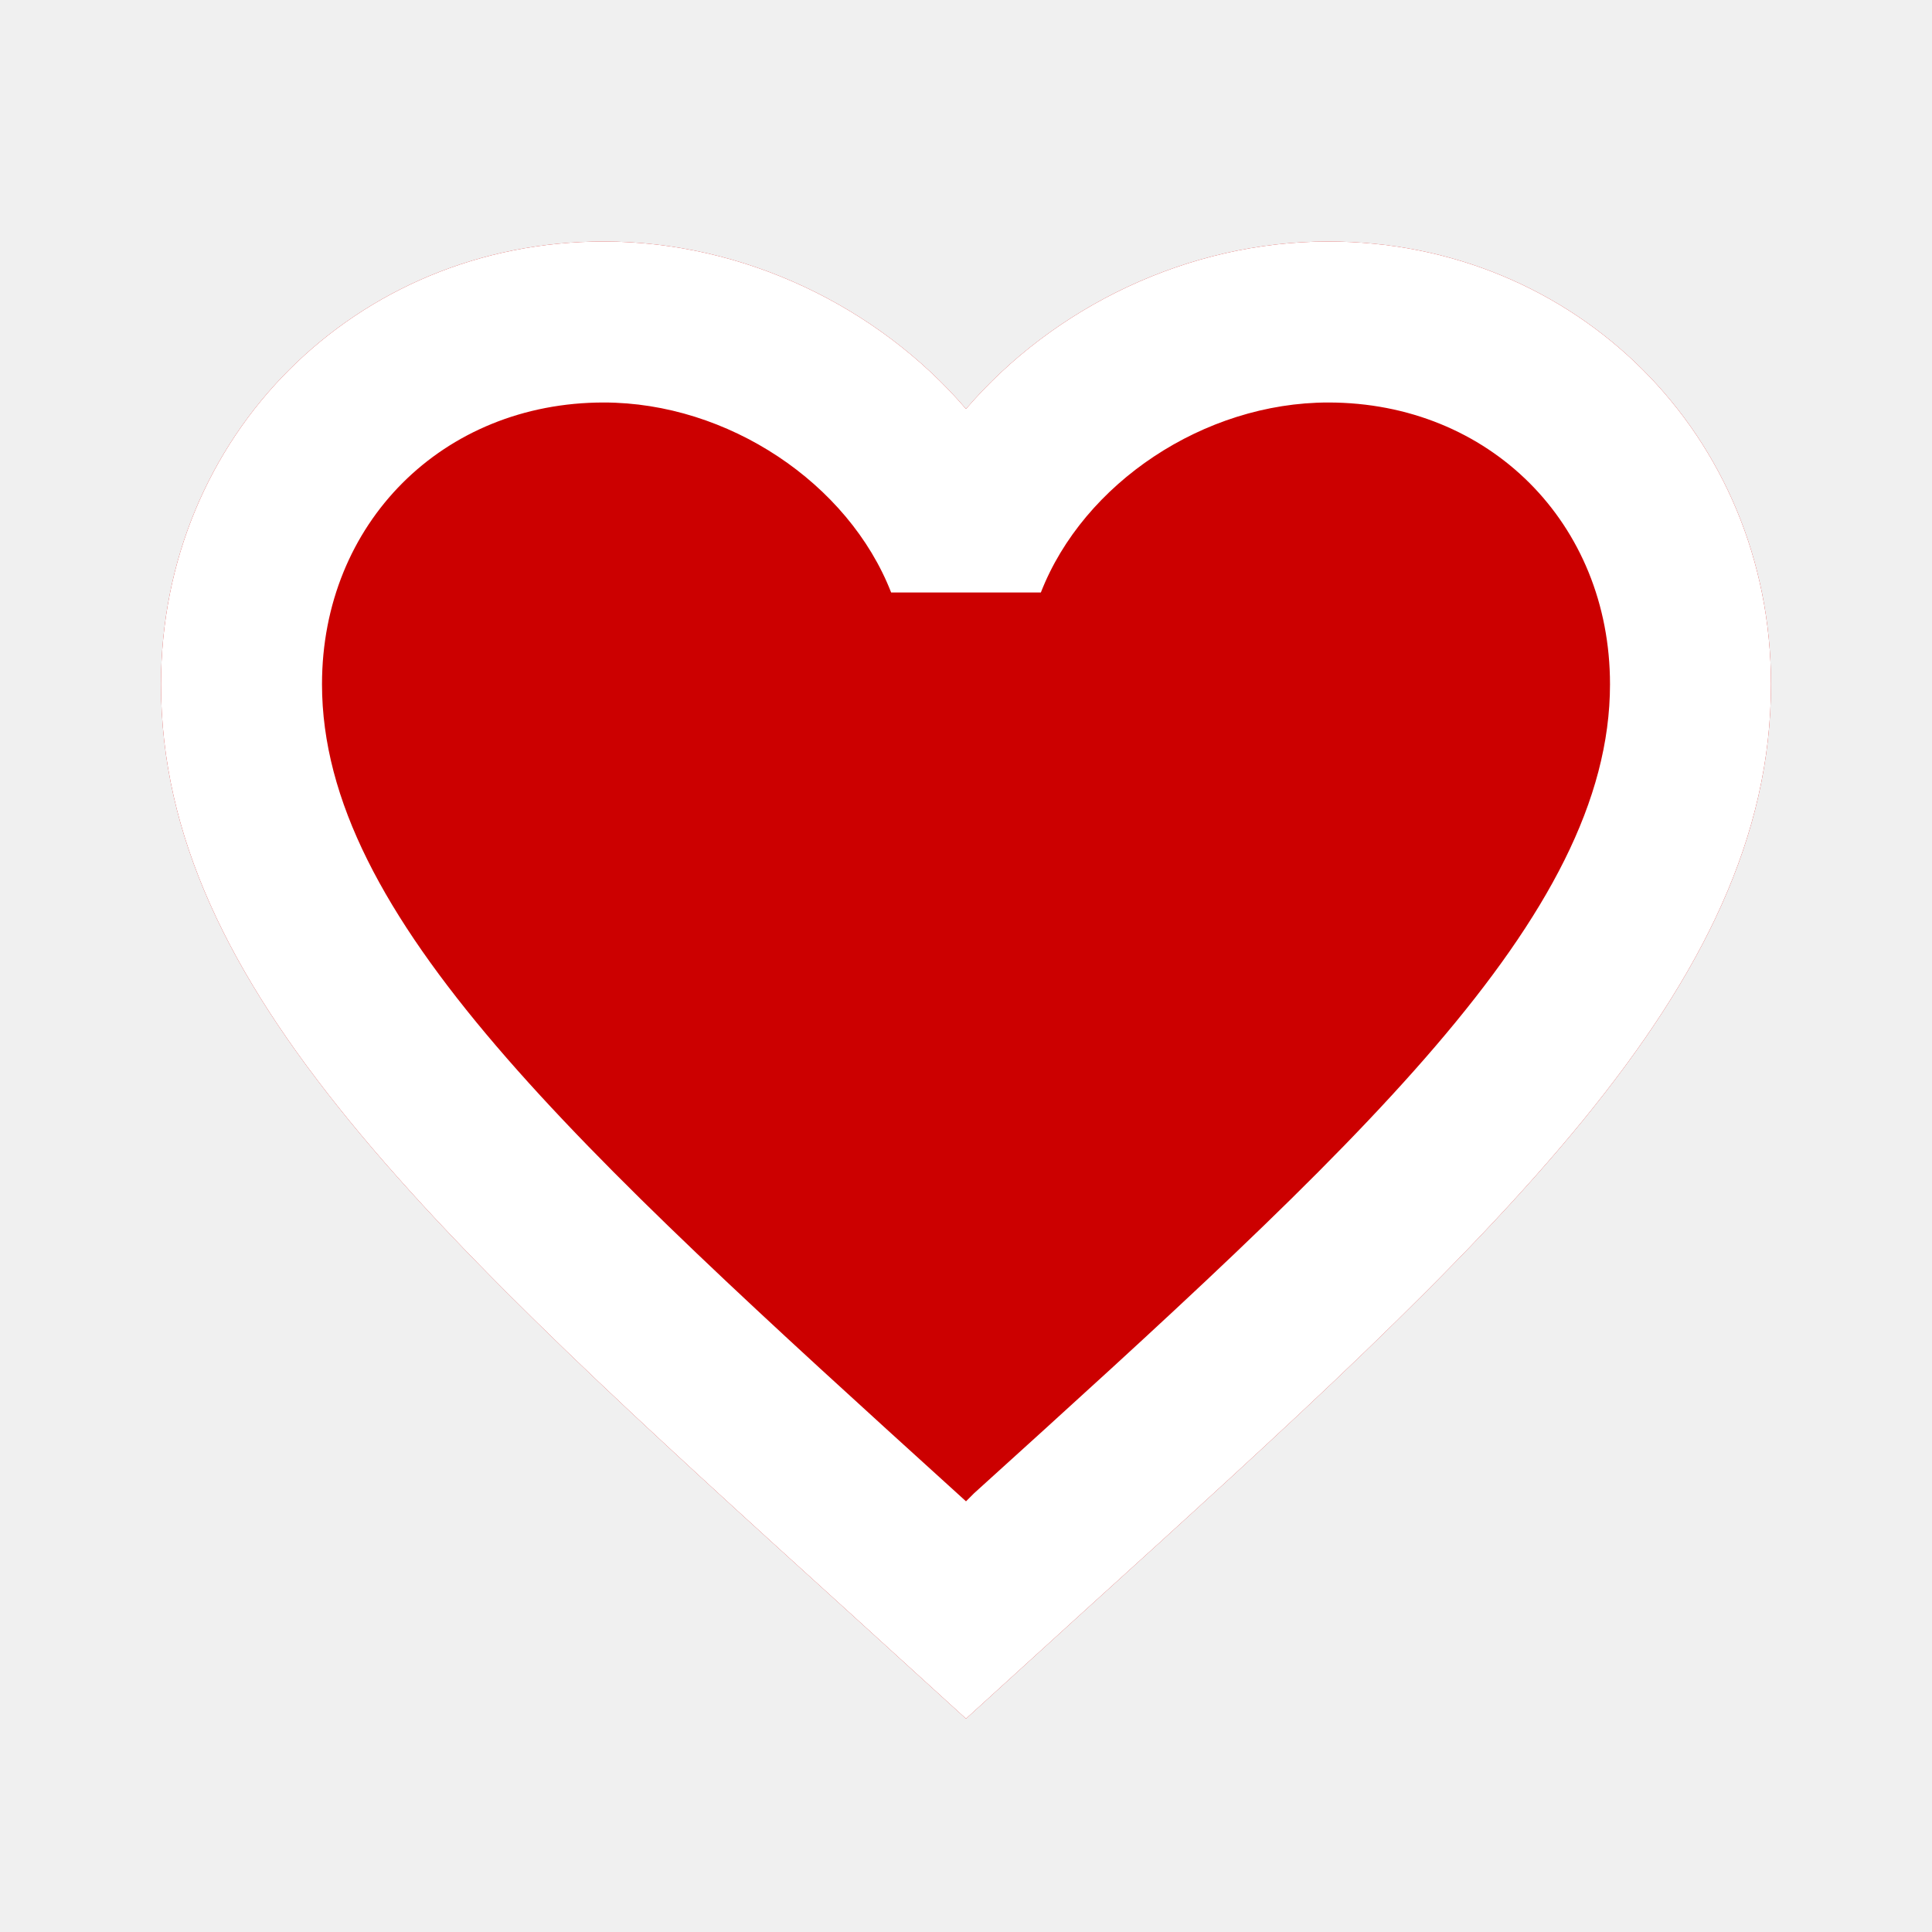
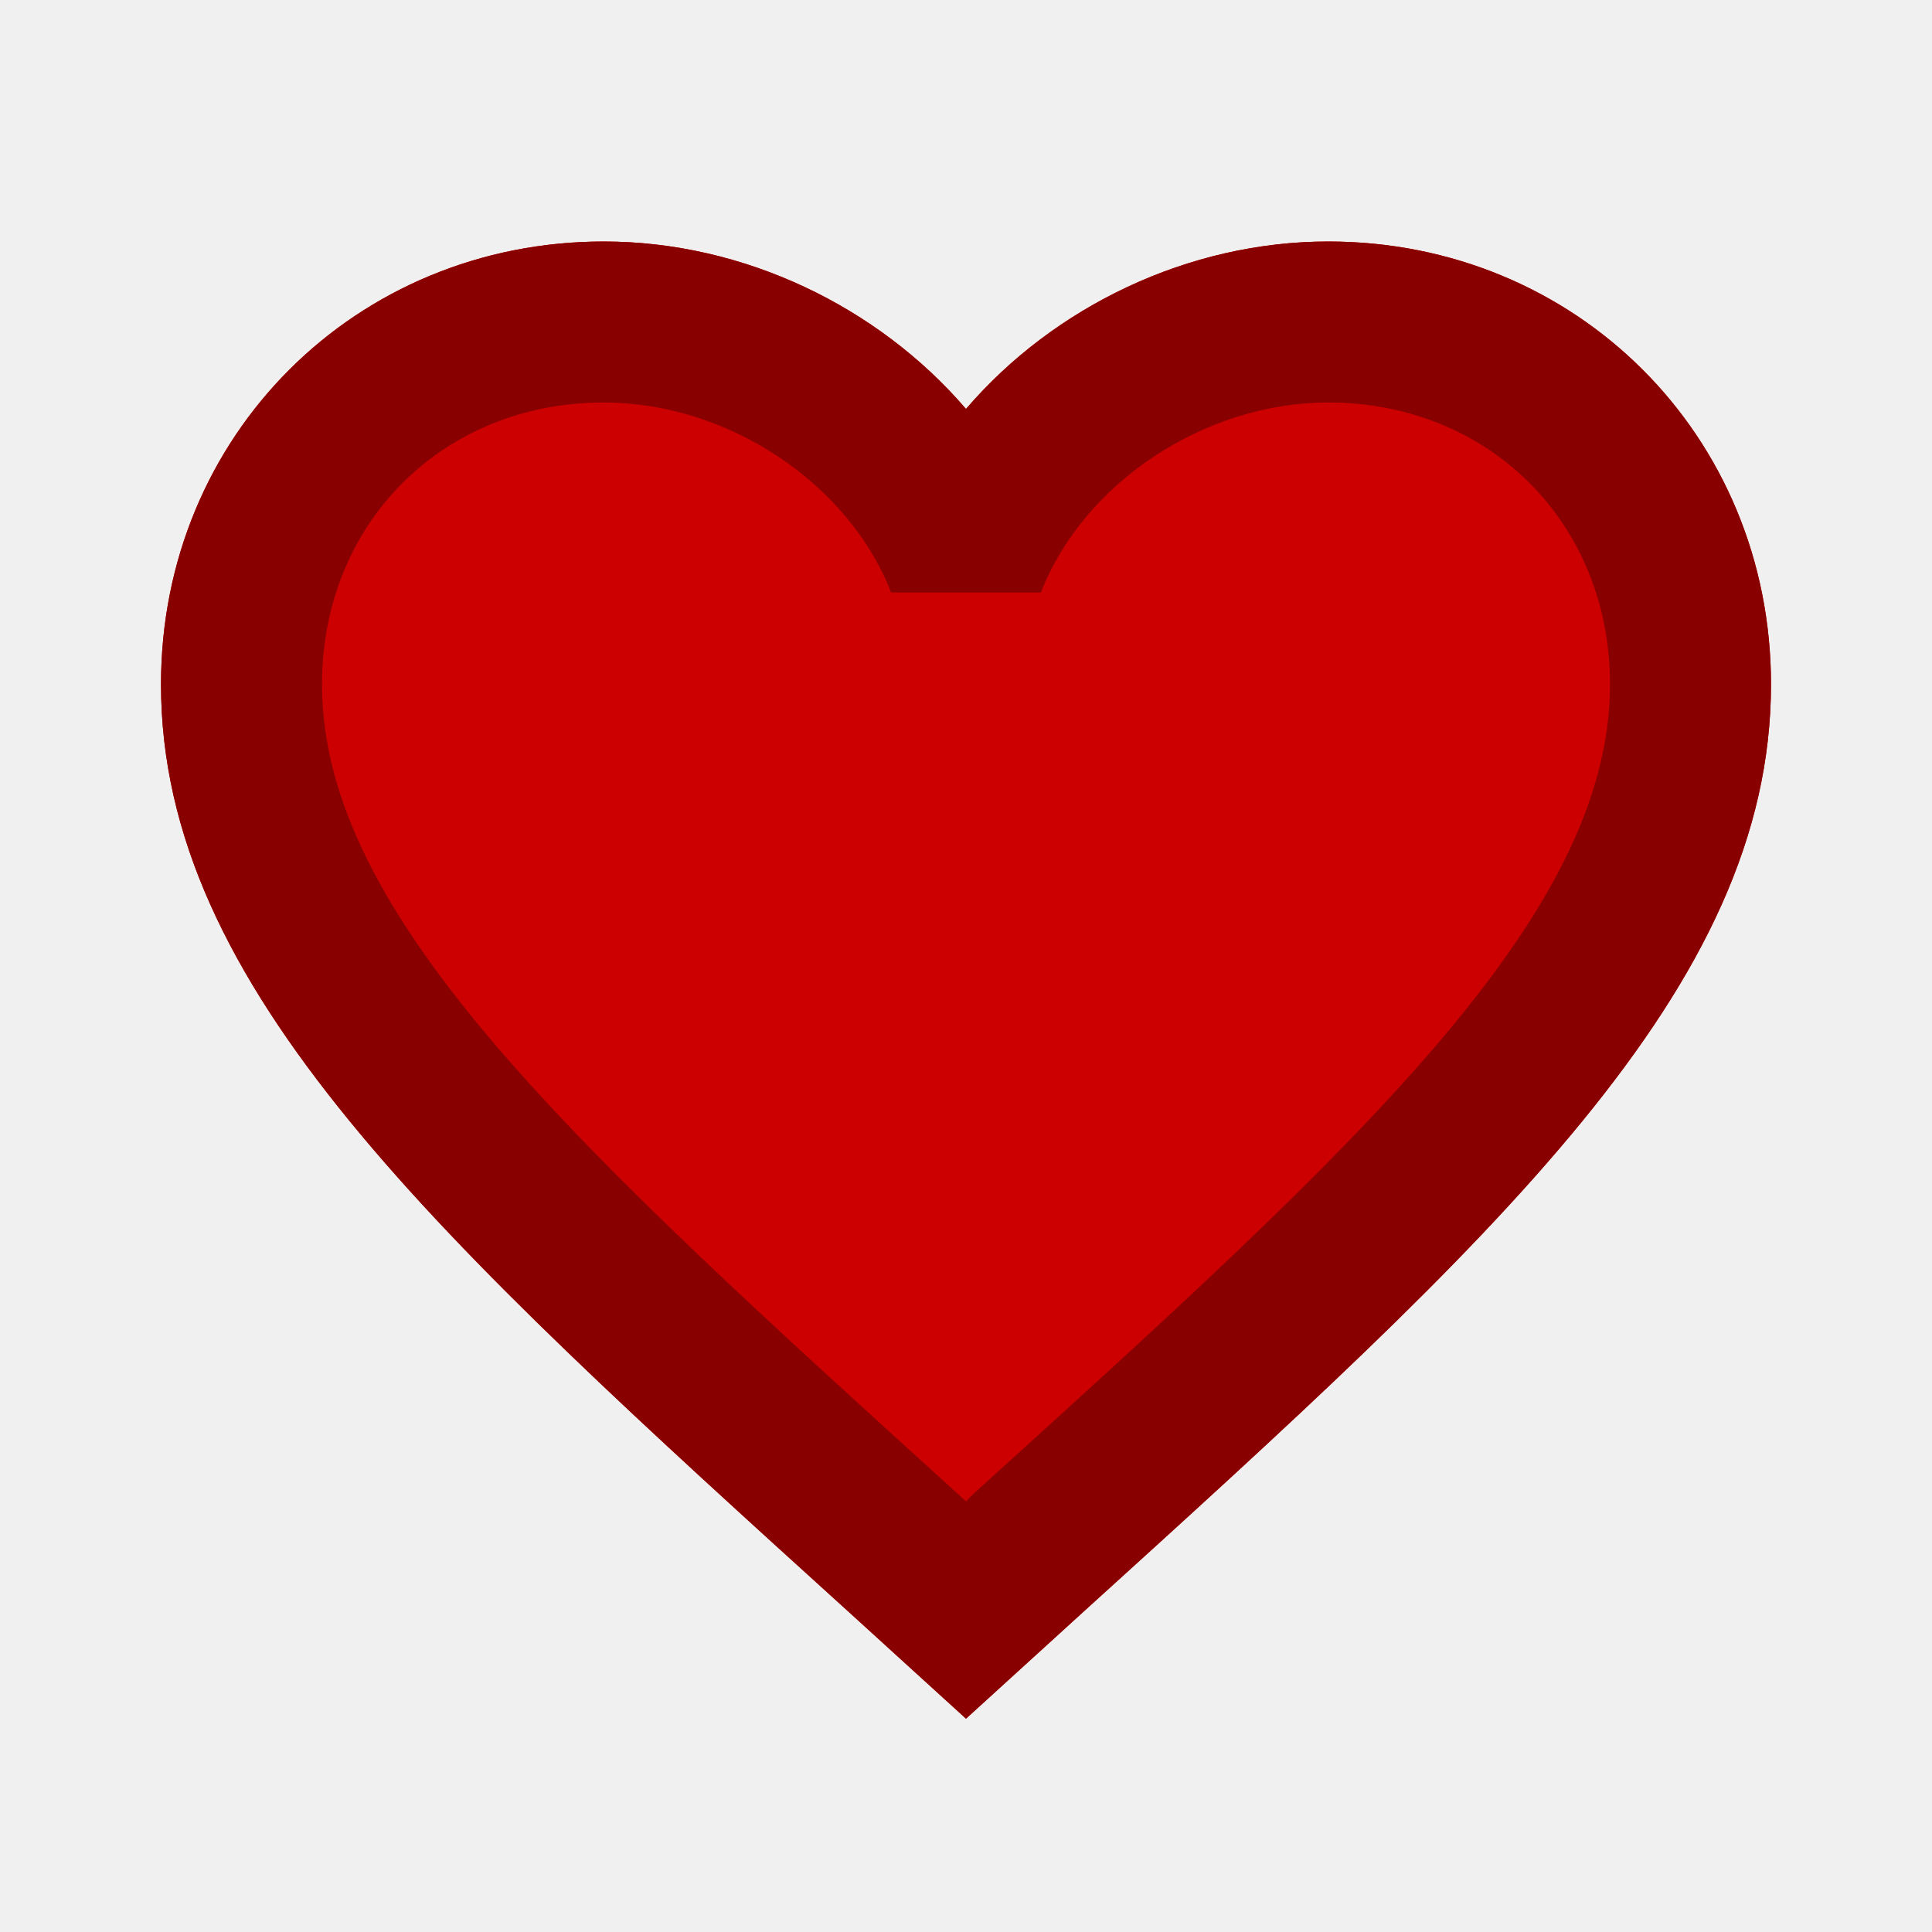
<svg xmlns="http://www.w3.org/2000/svg" version="1.1" width="24" height="24" viewBox="0 0 24 24">
  <path fill="#CC0000" d="M12,21.35L10.55,20.03C5.4,15.36 2,12.27 2,8.5C2,5.41 4.42,3 7.5,3C9.24,3 10.91,3.81 12,5.08C13.09,3.81 14.76,3 16.5,3C19.58,3 22,5.41 22,8.5C22,12.27 18.6,15.36 13.45,20.03L12,21.35Z" />
-   <path fill="#ffffff" d="M12.1,18.55L12,18.65L11.89,18.55C7.14,14.24 4,11.39 4,8.5C4,6.5 5.5,5 7.5,5C9.04,5 10.54,6 11.07,7.36H12.93C13.46,6 14.96,5 16.5,5C18.5,5 20,6.5 20,8.5C20,11.39 16.86,14.24 12.1,18.55M16.5,3C14.76,3 13.09,3.81 12,5.08C10.91,3.81 9.24,3 7.5,3C4.42,3 2,5.41 2,8.5C2,12.27 5.4,15.36 10.55,20.03L12,21.35L13.45,20.03C18.6,15.36 22,12.27 22,8.5C22,5.41 19.58,3 16.5,3Z" />
+   <path fill="#880000" d="M12.1,18.55L12,18.65L11.89,18.55C7.14,14.24 4,11.39 4,8.5C4,6.5 5.5,5 7.5,5C9.04,5 10.54,6 11.07,7.36H12.93C13.46,6 14.96,5 16.5,5C18.5,5 20,6.5 20,8.5C20,11.39 16.86,14.24 12.1,18.55M16.5,3C14.76,3 13.09,3.81 12,5.08C10.91,3.81 9.24,3 7.5,3C4.42,3 2,5.41 2,8.5C2,12.27 5.4,15.36 10.55,20.03L12,21.35L13.45,20.03C18.6,15.36 22,12.27 22,8.5C22,5.41 19.58,3 16.5,3Z" />
</svg>
